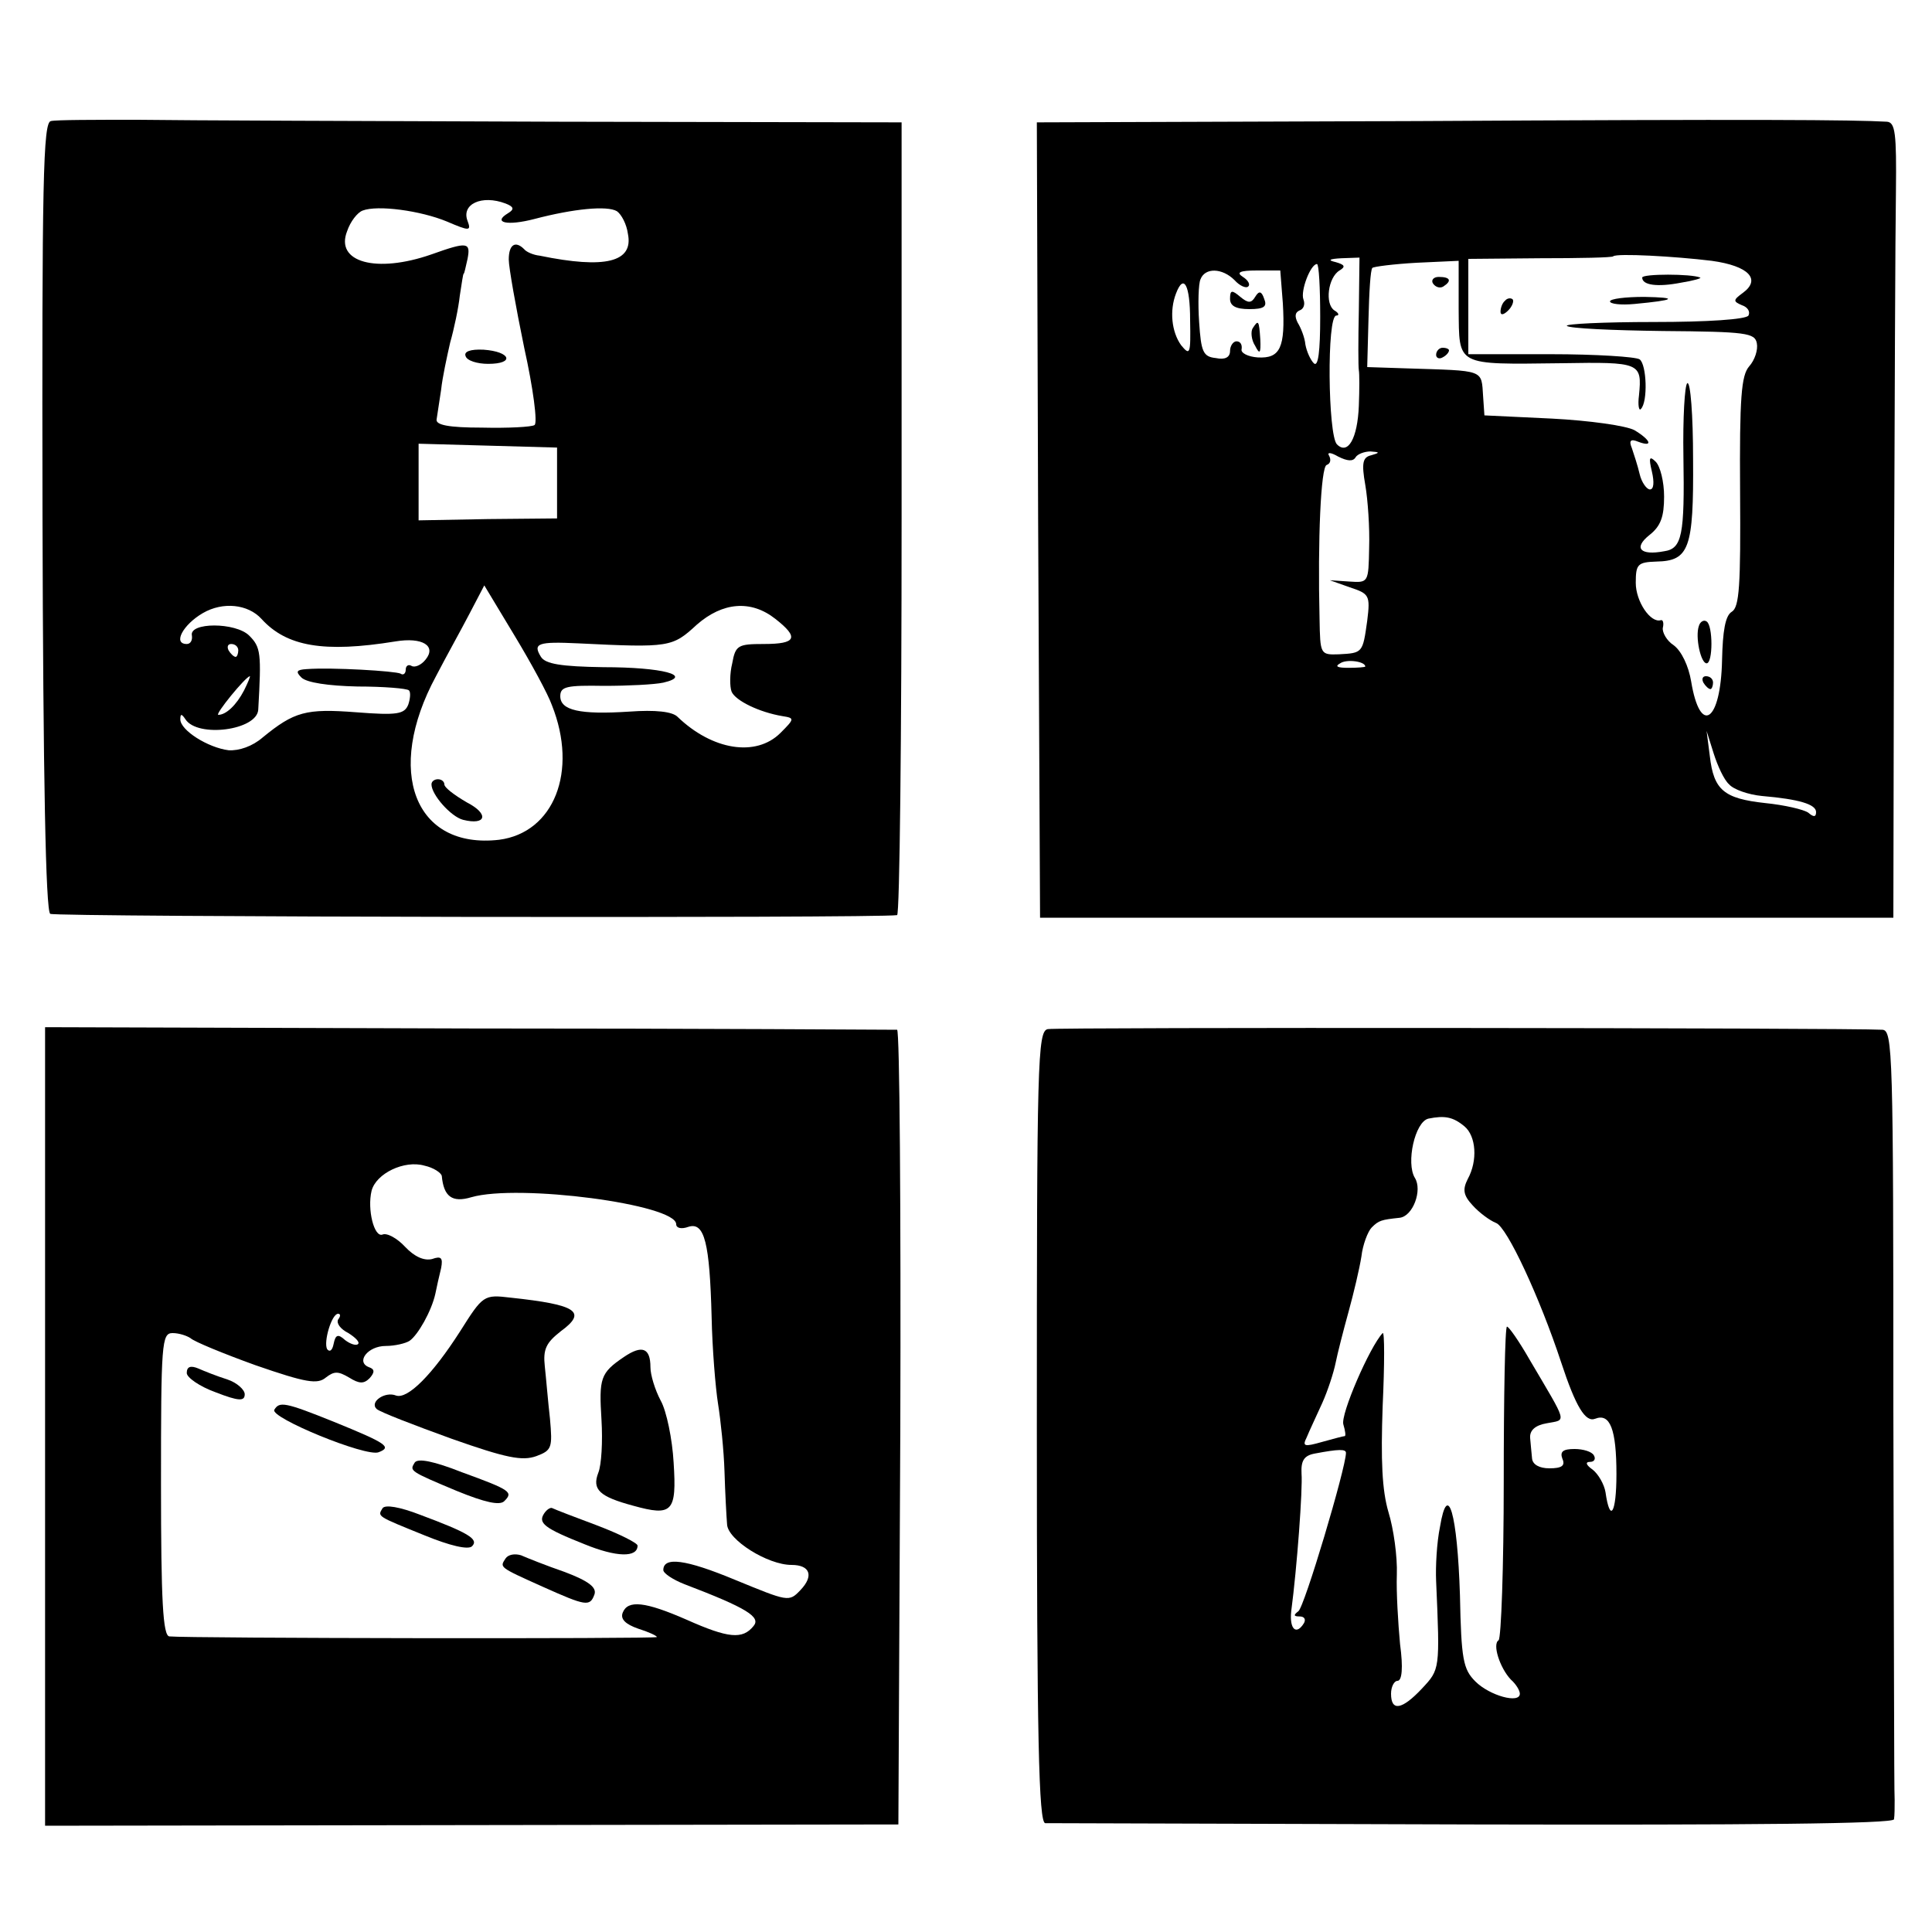
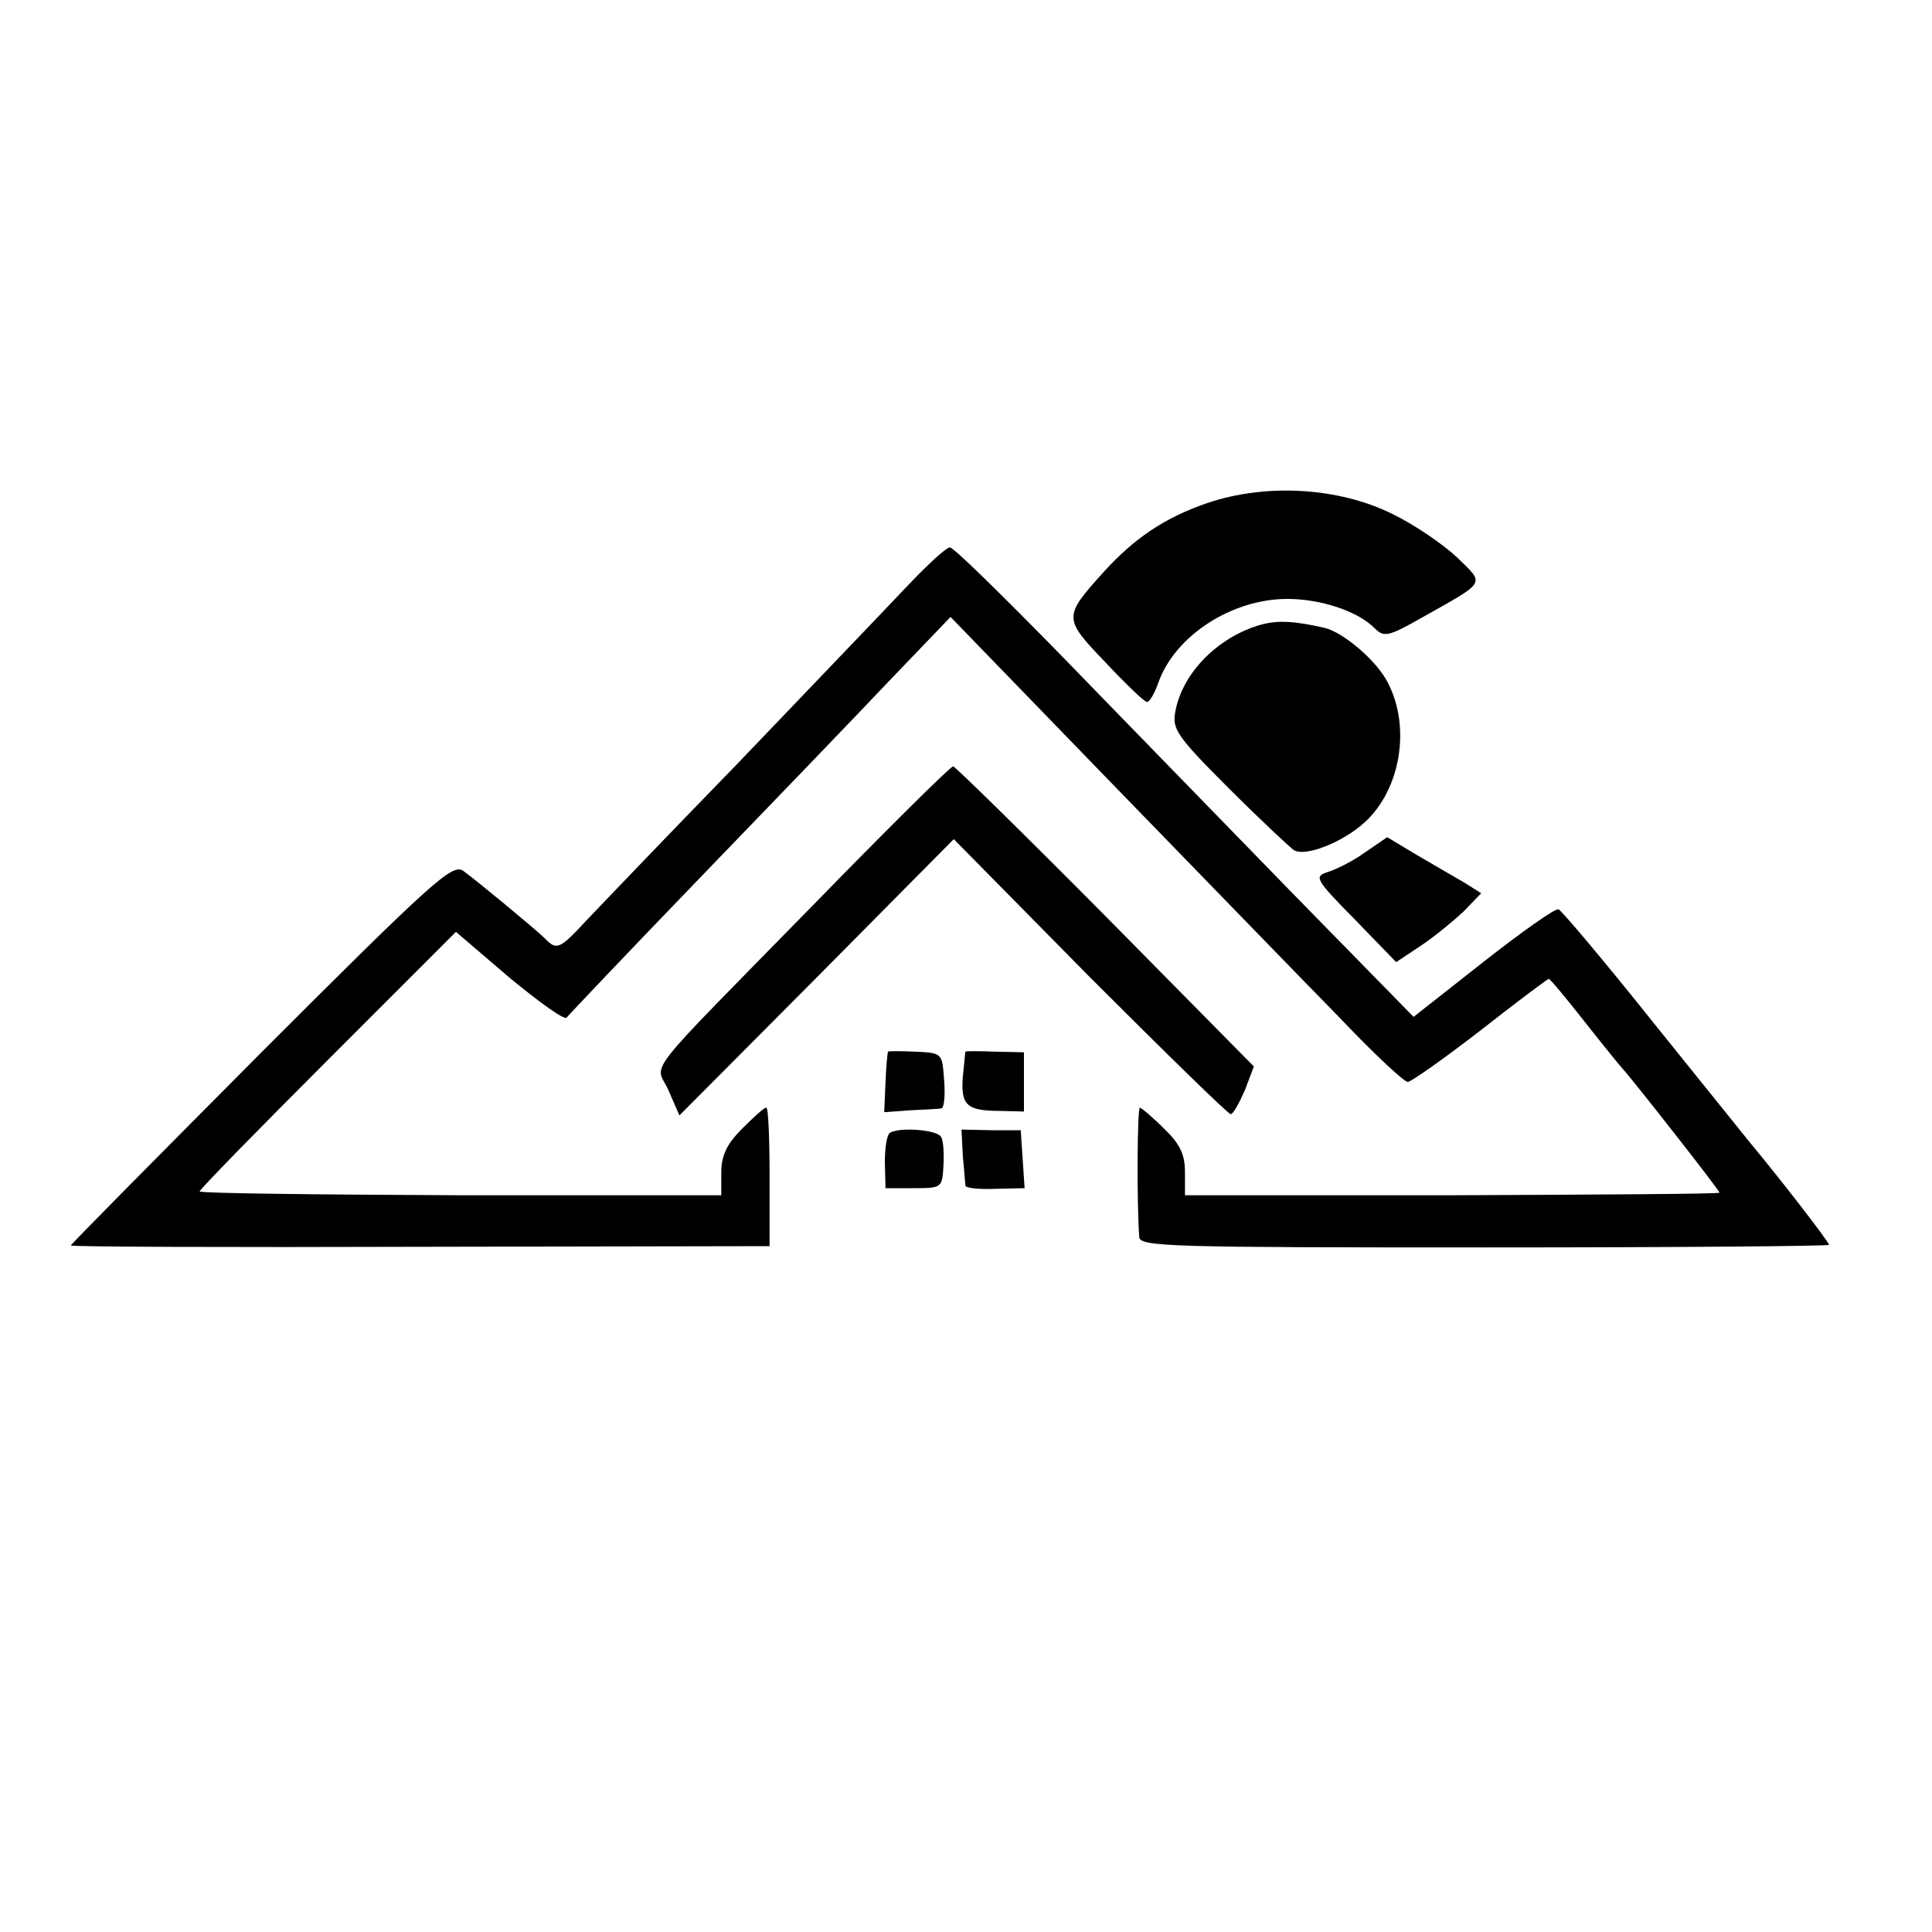
<svg xmlns="http://www.w3.org/2000/svg" version="1.0" width="300pt" height="300pt" viewBox="0 0 300 300" preserveAspectRatio="xMidYMid meet">
  <g transform="translate(0,300) scale(0.1,-0.1)" fill="#000000" stroke="none">
-     <path d="M79 2812 c-12 -2 -14 -91 -13 -614 1 -405 5 -613 12 -617 8 -5 1284 -7 1315 -2 4 0 7 278 7 616 l0 615 -532 1 c-293 1 -587 2 -654 3 -66 0 -127 0 -135 -2z m706 -128 c13 -5 14 -9 4 -15 -25 -15 -1 -20 41 -9 61 16 113 21 128 12 7 -5 15 -20 17 -35 9 -44 -35 -55 -137 -34 -10 1 -21 6 -24 10 -14 14 -24 7 -24 -16 0 -12 11 -74 24 -137 14 -63 21 -117 16 -120 -4 -3 -41 -5 -82 -4 -51 0 -72 4 -70 13 1 6 4 27 7 46 2 19 9 51 14 73 6 21 13 54 15 73 3 19 5 34 6 34 1 0 3 10 6 23 5 26 0 27 -56 7 -86 -30 -150 -12 -131 36 5 15 16 29 24 32 23 9 90 0 131 -17 35 -15 38 -15 32 1 -10 26 22 41 59 27z m80 -434 l0 -55 -107 -1 -108 -2 0 60 0 59 108 -3 107 -3 0 -55z m-8 -345 c41 -103 3 -198 -82 -209 -131 -15 -178 106 -98 254 15 29 39 72 52 97 l23 44 47 -78 c26 -43 52 -91 58 -108z m-451 134 c39 -43 97 -53 208 -35 42 7 64 -7 47 -28 -7 -9 -17 -13 -22 -10 -5 3 -9 0 -9 -6 0 -6 -4 -9 -8 -6 -8 4 -107 10 -146 7 -16 -1 -17 -4 -8 -13 8 -8 42 -13 87 -14 41 0 77 -3 80 -6 3 -3 2 -13 -1 -22 -6 -15 -17 -17 -81 -12 -78 6 -96 1 -145 -39 -16 -14 -37 -21 -53 -20 -32 4 -75 31 -75 48 0 9 2 9 8 0 19 -29 111 -17 113 15 5 88 4 97 -14 115 -21 21 -94 21 -89 0 1 -7 -2 -13 -8 -13 -22 0 -6 30 25 48 31 18 70 14 91 -9z m798 0 c37 -29 33 -39 -18 -39 -40 0 -44 -2 -49 -30 -4 -16 -4 -36 -1 -44 6 -14 43 -32 79 -38 19 -3 19 -4 -3 -26 -38 -38 -106 -27 -160 25 -8 8 -34 11 -75 8 -77 -5 -107 2 -107 24 0 15 10 17 68 16 37 0 78 2 92 5 47 11 -1 24 -93 24 -66 1 -90 5 -97 16 -13 21 -5 24 58 21 142 -7 146 -6 184 29 40 35 84 39 122 9z m-834 -49 c0 -5 -2 -10 -4 -10 -3 0 -8 5 -11 10 -3 6 -1 10 4 10 6 0 11 -4 11 -10z m9 -62 c-12 -23 -28 -38 -40 -38 -6 0 42 59 49 60 1 0 -3 -10 -9 -22z" />
-     <path d="M723 2447 c2 -7 18 -12 35 -12 42 0 35 19 -7 22 -21 1 -31 -3 -28 -10z" />
-     <path d="M670 1782 c0 -16 30 -50 49 -55 36 -9 41 9 6 27 -19 11 -35 23 -35 28 0 4 -4 8 -10 8 -5 0 -10 -3 -10 -8z" />
-     <path d="M2202 2812 l-592 -2 2 -617 3 -618 662 0 663 0 1 510 c1 281 2 558 3 618 1 90 -1 107 -14 108 -53 3 -200 4 -728 1z m456 -217 c58 -8 77 -29 48 -50 -15 -11 -15 -13 -1 -19 9 -3 13 -10 10 -16 -4 -6 -63 -10 -147 -10 -78 0 -138 -3 -135 -6 4 -4 71 -7 149 -8 130 -1 143 -3 146 -19 2 -10 -3 -26 -12 -36 -12 -14 -15 -47 -14 -195 1 -145 -1 -179 -13 -186 -10 -6 -14 -30 -15 -75 -2 -96 -34 -118 -48 -33 -4 24 -15 47 -27 56 -11 7 -18 20 -17 27 2 8 0 13 -3 12 -16 -5 -39 29 -39 58 0 29 3 32 32 33 51 1 58 20 57 159 0 68 -4 121 -9 118 -4 -3 -7 -54 -6 -114 2 -122 -2 -143 -30 -147 -37 -7 -48 5 -23 25 18 14 23 29 23 60 0 23 -6 47 -13 54 -10 10 -11 6 -6 -15 4 -17 3 -28 -3 -28 -5 0 -13 11 -16 24 -3 13 -9 31 -12 40 -5 12 -2 15 10 10 24 -9 19 3 -6 18 -13 7 -70 15 -128 18 l-105 5 -2 29 c-3 43 4 40 -119 44 l-61 2 2 75 c1 41 3 76 6 79 2 2 33 6 69 8 l65 3 0 -75 c1 -89 -6 -86 160 -84 122 2 125 1 120 -50 -2 -15 0 -25 3 -21 11 11 9 69 -2 77 -6 4 -68 8 -138 8 l-128 0 0 74 0 74 111 1 c61 0 113 1 114 3 5 5 96 0 153 -7z m-548 -77 c-1 -46 -1 -87 0 -93 1 -5 1 -30 0 -55 -2 -51 -17 -77 -34 -60 -14 14 -16 200 -1 200 5 0 4 4 -3 8 -15 10 -10 51 8 62 10 6 8 9 -6 13 -13 3 -10 5 9 6 l28 1 -1 -82z m-60 -10 c0 -53 -3 -79 -10 -72 -5 5 -11 18 -13 29 -1 11 -7 26 -12 34 -5 10 -4 16 3 19 6 2 9 9 6 17 -5 13 11 55 21 55 3 0 5 -37 5 -82z m-133 57 c8 -9 18 -13 21 -10 4 3 0 10 -8 15 -11 7 -5 10 22 10 l36 0 4 -51 c4 -69 -4 -86 -39 -84 -15 1 -27 7 -25 13 1 7 -2 12 -8 12 -5 0 -10 -7 -10 -15 0 -10 -8 -14 -22 -11 -20 2 -23 10 -26 56 -2 29 -1 59 2 66 7 19 34 18 53 -1z m-69 -62 c1 -53 0 -56 -14 -39 -15 21 -18 54 -8 80 12 32 22 14 22 -41z m257 -213 c3 5 14 9 23 9 15 -1 15 -2 1 -6 -13 -3 -15 -12 -9 -46 4 -23 7 -67 6 -97 -1 -55 -1 -55 -31 -53 l-30 2 31 -11 c30 -10 32 -12 27 -52 -7 -50 -7 -50 -44 -52 -29 -1 -29 0 -30 55 -3 123 2 236 11 239 6 2 7 8 4 14 -4 6 2 6 14 -1 14 -7 23 -8 27 -1z m15 -325 c0 -1 -12 -2 -26 -2 -17 0 -22 2 -13 7 10 7 39 3 39 -5z m565 -183 c7 -8 30 -16 51 -18 58 -5 84 -13 84 -25 0 -8 -4 -8 -12 -1 -7 5 -37 12 -67 15 -64 7 -80 20 -86 73 l-5 39 11 -35 c6 -19 16 -41 24 -48z" />
-     <path d="M2550 2569 c0 -12 24 -15 60 -8 19 3 33 7 30 8 -13 6 -90 6 -90 0z" />
-     <path d="M2225 2560 c4 -6 11 -8 16 -5 14 9 11 15 -7 15 -8 0 -12 -5 -9 -10z" />
-     <path d="M2337 2533 c-4 -3 -7 -11 -7 -17 0 -6 5 -5 12 2 6 6 9 14 7 17 -3 3 -9 2 -12 -2z" />
-     <path d="M2500 2532 c0 -4 17 -6 38 -4 64 6 69 10 15 11 -29 0 -53 -3 -53 -7z" />
-     <path d="M2230 2449 c0 -5 5 -7 10 -4 6 3 10 8 10 11 0 2 -4 4 -10 4 -5 0 -10 -5 -10 -11z" />
-     <path d="M2638 2028 c-6 -17 3 -58 12 -58 10 0 10 59 0 65 -4 3 -10 0 -12 -7z" />
-     <path d="M2645 1940 c3 -5 8 -10 11 -10 2 0 4 5 4 10 0 6 -5 10 -11 10 -5 0 -7 -4 -4 -10z" />
-     <path d="M1910 2536 c0 -11 9 -16 30 -16 23 0 28 4 23 16 -4 12 -8 13 -14 3 -6 -10 -11 -10 -23 0 -13 11 -16 11 -16 -3z" />
-     <path d="M1945 2490 c-3 -5 -2 -18 4 -27 7 -14 9 -12 8 10 -2 30 -3 31 -12 17z" />
-     <path d="M70 785 l0 -620 662 1 663 1 3 617 c1 339 -1 616 -5 617 -5 0 -304 2 -666 2 l-657 2 0 -620z m616 389 c3 -32 16 -42 46 -33 73 21 318 -11 318 -42 0 -6 8 -8 19 -4 25 8 33 -25 36 -140 1 -49 6 -110 10 -135 4 -25 9 -72 10 -105 1 -33 3 -70 4 -82 1 -24 63 -63 100 -63 29 0 35 -17 14 -39 -18 -19 -19 -18 -102 16 -77 32 -111 36 -111 15 0 -5 15 -15 33 -22 97 -37 119 -51 107 -65 -17 -21 -39 -19 -104 10 -64 28 -91 31 -99 11 -4 -10 4 -18 24 -25 16 -5 29 -11 29 -13 0 -3 -730 -2 -757 1 -10 1 -13 55 -13 236 0 220 1 235 18 235 10 0 22 -4 28 -8 5 -5 51 -24 101 -42 78 -27 96 -30 109 -19 13 10 19 10 36 0 16 -10 23 -10 32 -1 8 9 8 14 -1 17 -21 8 -2 33 26 33 14 0 31 4 37 8 13 9 34 46 40 73 2 10 6 28 9 40 3 16 0 19 -14 14 -12 -3 -27 3 -42 19 -12 13 -28 22 -35 19 -13 -5 -24 39 -17 68 7 27 51 48 82 39 14 -3 26 -11 27 -16z m-161 -223 c-3 -6 4 -15 16 -21 11 -7 18 -14 15 -17 -3 -3 -12 0 -20 6 -11 10 -15 9 -18 -6 -2 -10 -6 -13 -10 -8 -6 11 7 55 17 55 4 0 4 -4 0 -9z" />
-     <path d="M714 932 c-43 -67 -81 -105 -99 -99 -17 7 -42 -10 -30 -21 6 -5 58 -25 116 -46 85 -30 110 -35 132 -27 24 9 25 13 21 58 -3 26 -6 63 -8 81 -3 27 2 37 25 55 41 30 25 41 -78 52 -42 5 -43 4 -79 -53z" />
-     <path d="M969 893 c-37 -25 -39 -33 -35 -98 2 -33 0 -70 -5 -82 -10 -26 2 -37 54 -51 61 -17 68 -10 63 67 -2 36 -11 80 -20 96 -9 17 -16 40 -16 52 0 30 -13 35 -41 16z" />
-     <path d="M290 868 c0 -7 20 -21 45 -30 36 -14 45 -14 45 -3 0 7 -12 18 -27 23 -16 5 -36 13 -45 17 -12 5 -18 3 -18 -7z" />
-     <path d="M426 811 c-8 -12 143 -74 162 -66 21 8 12 14 -69 47 -77 31 -85 32 -93 19z" />
-     <path d="M644 729 c-8 -13 -9 -13 65 -44 44 -18 67 -23 74 -16 14 14 11 17 -66 45 -43 17 -68 22 -73 15z" />
-     <path d="M594 658 c-8 -13 -9 -12 65 -42 39 -16 68 -23 74 -17 11 11 -6 21 -81 49 -31 12 -54 16 -58 10z" />
-     <path d="M845 650 c-10 -15 0 -23 63 -48 49 -20 82 -21 82 -2 0 4 -28 18 -62 31 -35 13 -66 25 -70 27 -3 2 -9 -2 -13 -8z" />
-     <path d="M785 580 c-9 -14 -11 -13 58 -44 67 -30 73 -31 80 -12 4 11 -9 21 -46 35 -29 10 -59 22 -68 26 -10 3 -20 1 -24 -5z" />
-     <path d="M1627 1402 c-16 -3 -17 -51 -17 -618 0 -484 3 -614 13 -615 6 0 306 -1 665 -2 428 -1 652 1 653 8 1 6 1 19 1 30 -1 11 -1 284 -2 608 0 554 -1 587 -17 588 -51 3 -1282 4 -1296 1z m647 -151 c18 -15 21 -53 5 -82 -8 -16 -7 -25 8 -41 10 -11 26 -23 36 -27 17 -6 68 -116 101 -216 23 -70 38 -94 53 -88 23 9 33 -16 33 -86 0 -61 -10 -77 -17 -28 -2 12 -11 28 -20 35 -10 7 -12 12 -4 12 7 0 9 5 6 10 -3 6 -17 10 -30 10 -18 0 -23 -4 -19 -15 5 -11 -1 -15 -20 -15 -16 0 -26 6 -27 15 -1 8 -2 23 -3 32 -1 12 8 20 26 23 31 6 33 -3 -27 99 -16 28 -32 51 -35 51 -3 0 -5 -108 -5 -241 0 -132 -4 -243 -8 -246 -10 -6 2 -43 19 -61 8 -7 14 -17 14 -22 0 -16 -47 -3 -69 19 -19 19 -22 34 -24 134 -4 127 -19 179 -31 106 -5 -24 -7 -62 -6 -84 6 -138 6 -137 -22 -167 -31 -33 -48 -36 -48 -8 0 11 5 20 10 20 7 0 9 20 4 57 -3 32 -6 81 -5 108 1 28 -5 71 -13 97 -10 34 -12 80 -9 165 3 65 3 116 0 113 -20 -21 -66 -127 -61 -142 3 -10 4 -18 2 -18 -2 0 -17 -4 -35 -9 -28 -8 -31 -7 -24 7 4 10 15 33 24 53 9 20 18 48 21 63 3 15 12 50 20 79 8 29 17 67 20 86 2 18 10 39 16 45 11 11 15 12 43 15 21 2 36 43 24 62 -14 23 0 87 21 92 25 5 38 3 56 -12z m-184 -507 c0 -23 -65 -241 -74 -246 -8 -6 -7 -8 2 -8 7 0 10 -4 7 -10 -12 -20 -23 -10 -20 18 9 68 18 190 16 214 -1 20 4 28 21 31 37 7 48 7 48 1z" />
+     <path d="M1875 2219 c-67 -23 -114 -55 -162 -108 -62 -69 -62 -71 3 -139 32 -34 61 -62 65 -62 4 0 11 12 17 28 25 74 114 132 201 132 52 0 109 -19 135 -45 15 -15 21 -14 74 16 101 57 98 51 55 93 -21 20 -66 51 -101 68 -83 41 -195 48 -287 17z" />
+     <path d="M1405 2086 c-33 -35 -151 -158 -261 -273 -111 -114 -217 -225 -236 -245 -39 -42 -44 -44 -62 -25 -18 17 -105 89 -127 105 -17 11 -48 -17 -314 -283 -162 -163 -295 -297 -295 -299 0 -2 244 -3 542 -2 l543 1 0 108 c0 59 -2 107 -5 107 -4 0 -20 -15 -38 -33 -24 -24 -32 -42 -32 -68 l0 -35 -405 0 c-223 1 -405 3 -405 6 0 3 90 95 199 204 l199 199 83 -71 c46 -38 86 -67 89 -62 3 4 96 102 206 216 111 115 244 253 295 307 l95 99 251 -259 c138 -142 295 -304 350 -360 54 -57 103 -103 109 -103 5 0 56 36 113 80 56 44 104 80 106 80 2 0 27 -30 56 -67 30 -38 56 -70 59 -73 10 -10 150 -188 150 -192 0 -2 -187 -3 -415 -4 l-415 0 0 36 c0 28 -8 44 -33 68 -18 18 -35 32 -37 32 -4 0 -5 -146 -1 -201 1 -15 51 -16 536 -16 294 0 535 2 535 4 0 5 -81 109 -122 158 -9 11 -78 97 -153 190 -75 94 -140 171 -145 173 -5 2 -57 -35 -117 -82 l-108 -85 -188 192 c-103 106 -263 270 -355 365 -92 94 -171 172 -177 172 -6 0 -37 -29 -70 -64z" />
+     <path d="M1958 2030 c-67 -19 -122 -75 -133 -135 -5 -27 2 -38 82 -118 48 -48 95 -92 102 -97 18 -11 76 12 110 43 56 51 72 148 36 217 -17 34 -69 78 -98 85 -48 11 -73 12 -99 5z" />
+     <path d="M1264 1596 c-274 -280 -246 -244 -226 -289 l17 -39 213 214 213 215 211 -214 c117 -117 215 -213 219 -213 4 0 13 17 22 37 l14 37 -230 233 c-127 128 -234 233 -237 233 -4 0 -101 -96 -216 -214z" />
+     <path d="M2119 1676 c-18 -13 -44 -26 -57 -30 -22 -7 -20 -11 42 -74 l64 -66 39 26 c21 14 50 38 66 53 l27 28 -27 17 c-16 9 -48 28 -74 43 l-45 27 -35 -24z" />
+     <path d="M1379 1367 c-1 -1 -3 -23 -4 -48 l-2 -46 41 3 c22 1 44 2 48 3 4 1 6 20 4 44 -3 42 -3 42 -45 44 -22 1 -42 1 -42 0z" />
+     <path d="M1499 1367 c0 -1 -2 -19 -4 -40 -3 -43 6 -52 58 -52 l37 -1 0 46 0 46 -45 1 c-25 1 -45 1 -46 0z" />
+     <path d="M1382 1241 c-5 -3 -8 -24 -8 -46 l1 -40 44 0 c44 0 44 1 46 35 1 19 0 40 -4 45 -7 11 -65 15 -79 6z" />
+     <path d="M1495 1206 c2 -23 4 -44 4 -47 1 -4 21 -6 46 -5 l46 1 -3 45 -3 45 -46 0 -46 1 2 -40z" />
  </g>
</svg>
